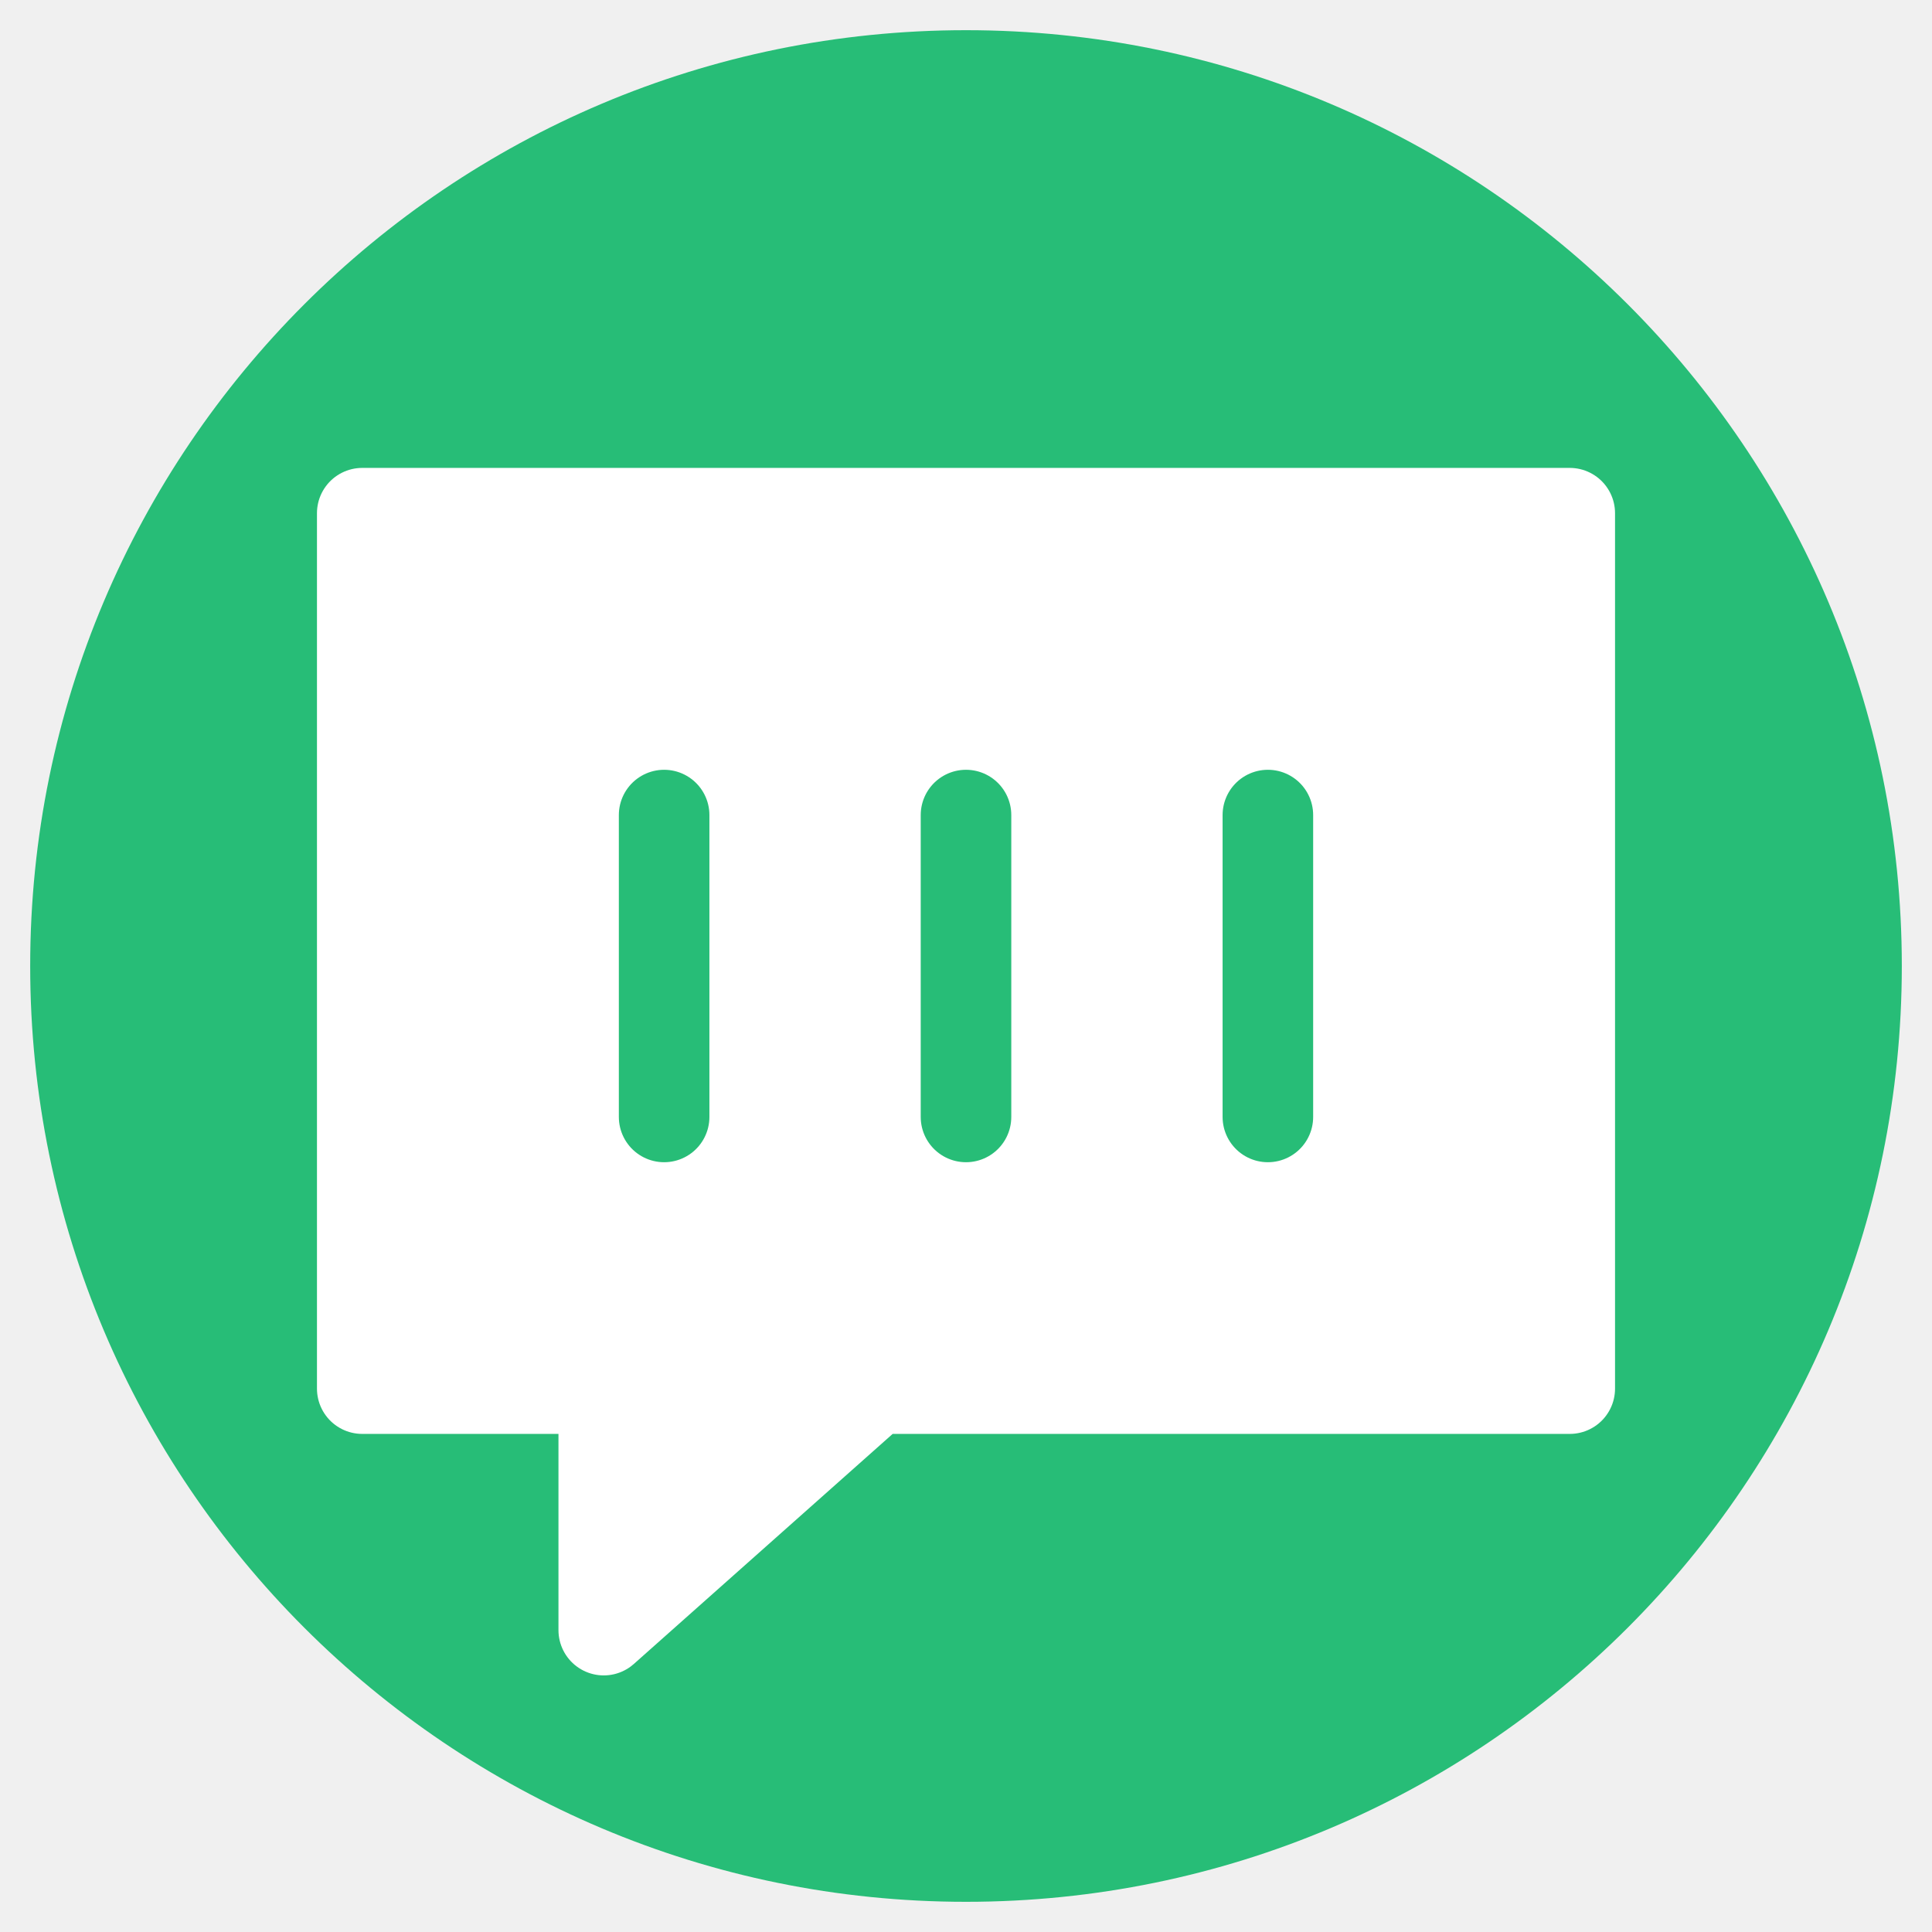
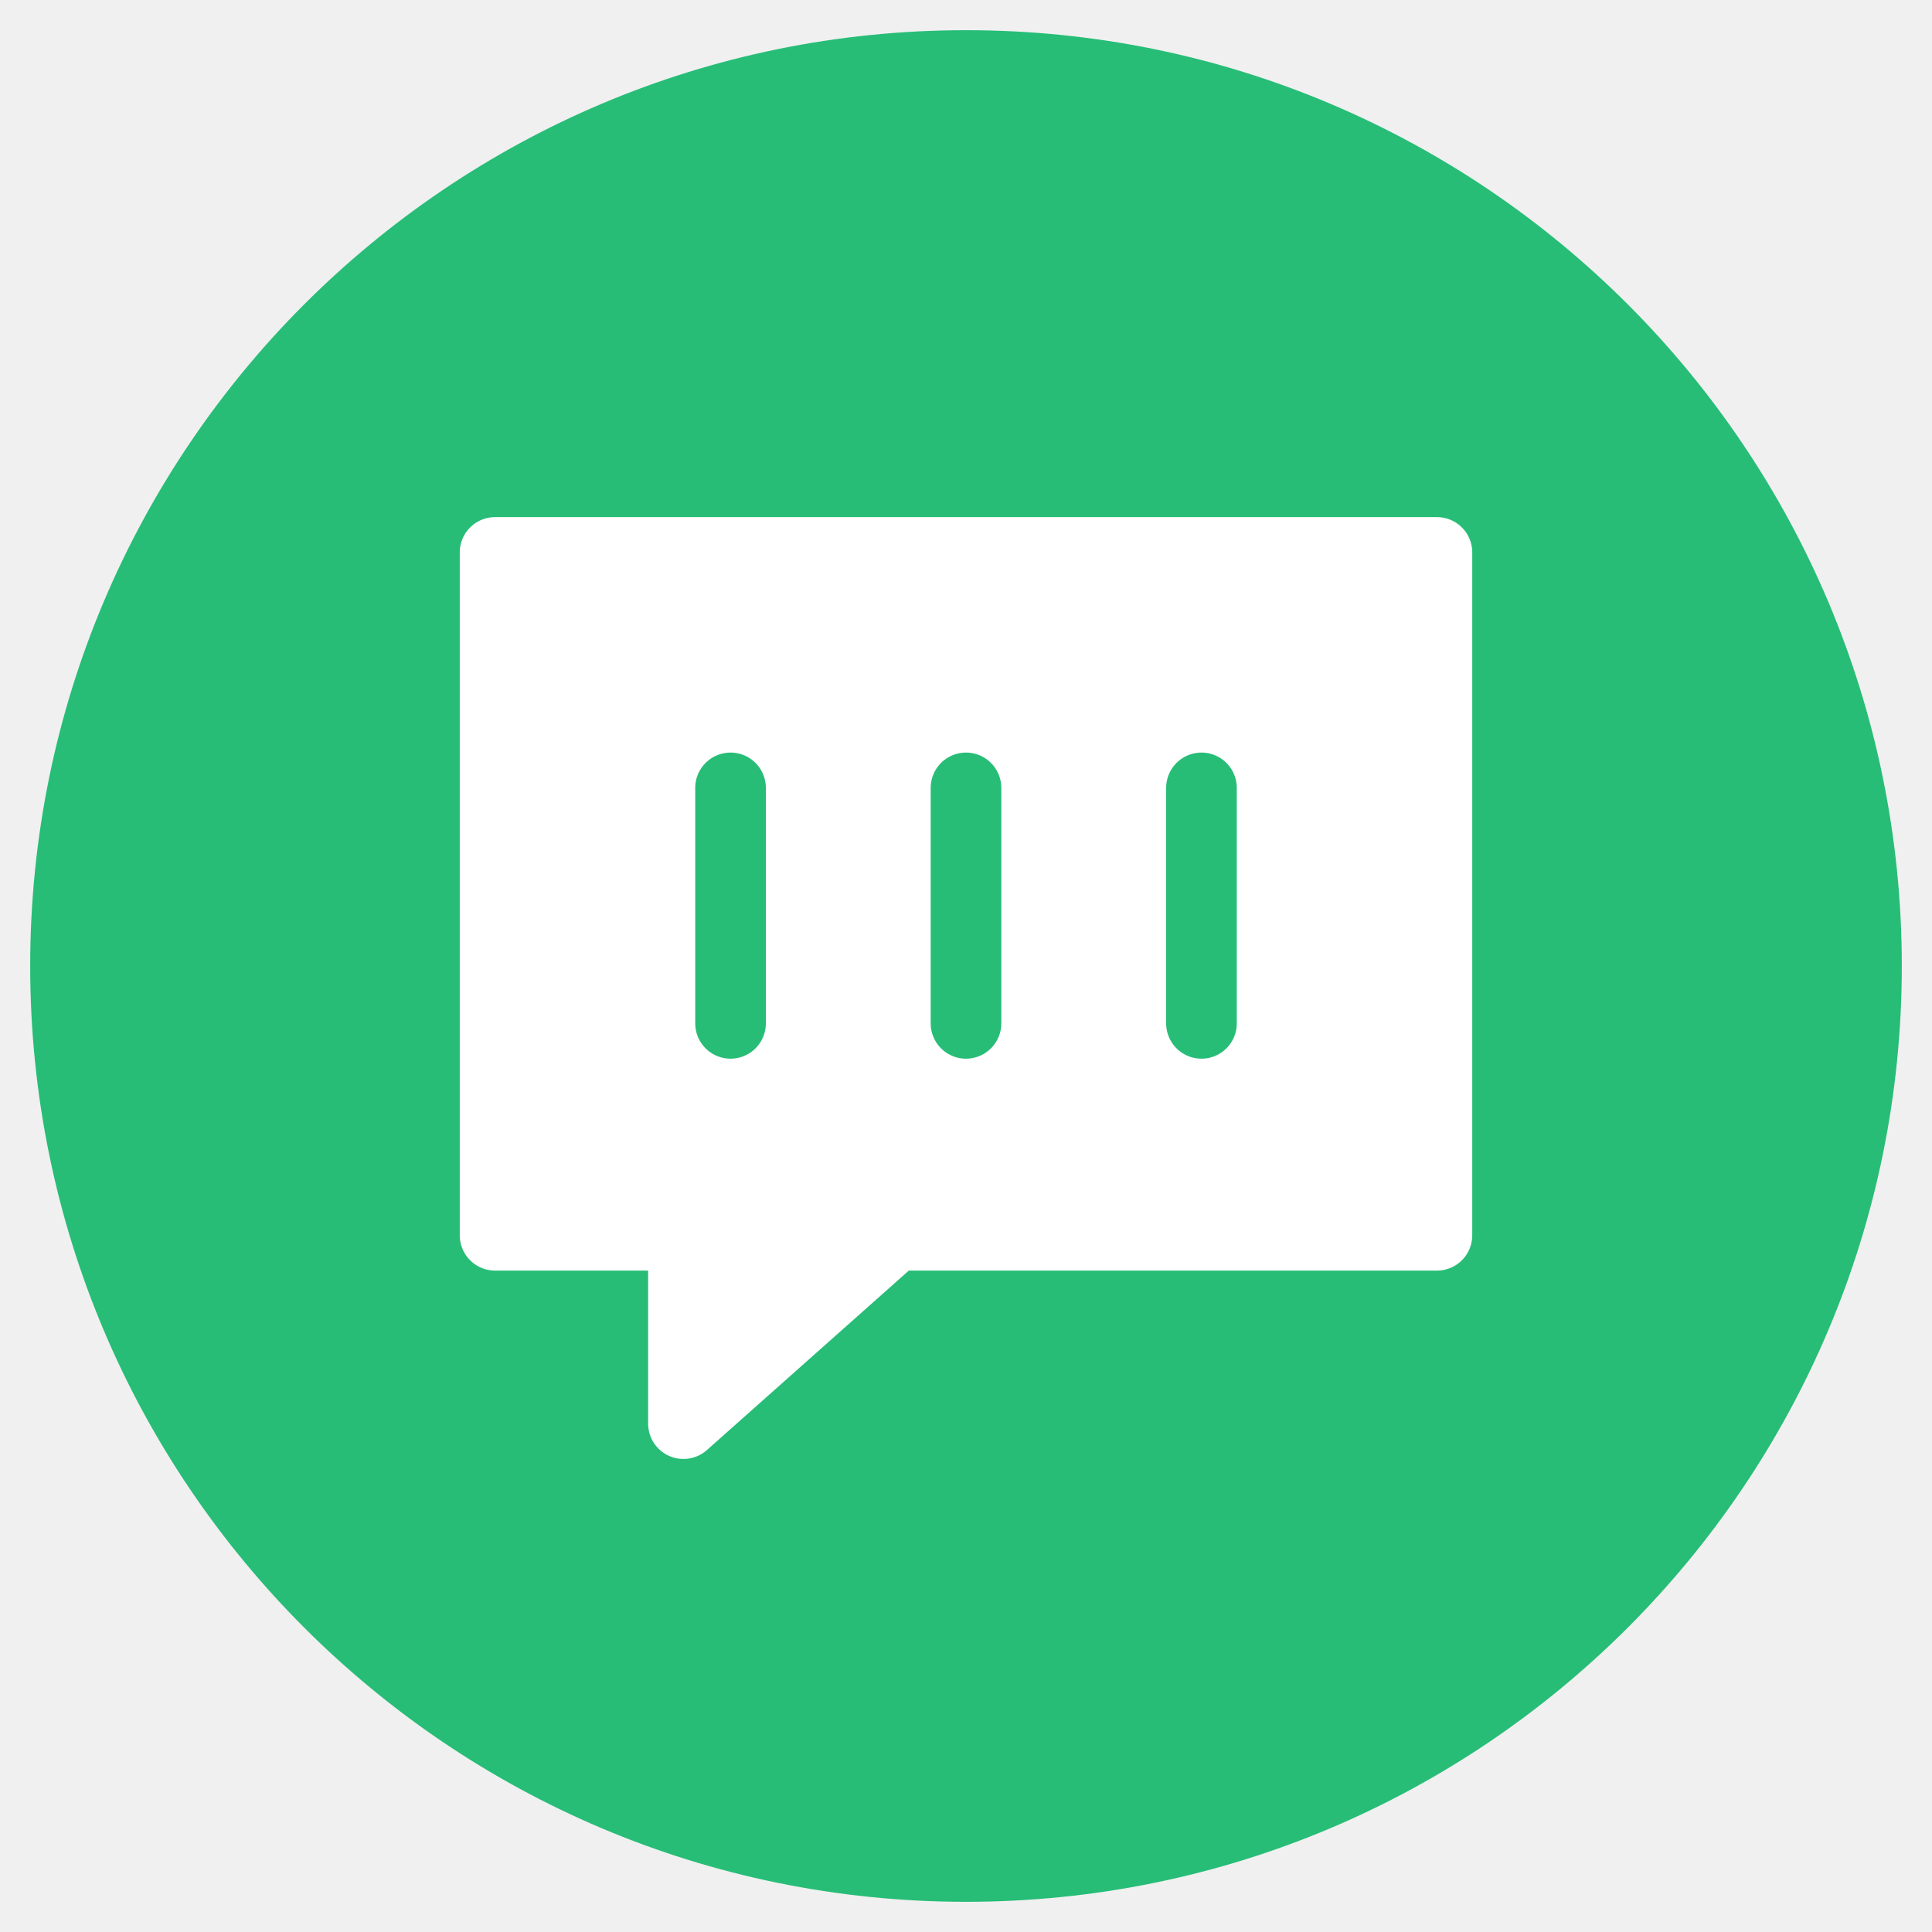
<svg xmlns="http://www.w3.org/2000/svg" viewBox="0 0 64 64">
  <circle cx="32" cy="32" r="31" fill="#27bd77" />
-   <g fill="#fff" stroke="#fff" stroke-width="3" stroke-linecap="round" stroke-linejoin="round">
+   <g transform="translate(7.04 5.04) scale(.78)" fill="#fff" stroke="#fff" stroke-width="3" stroke-linecap="round" stroke-linejoin="round">
    <path d="M12 17h40v29H29l-9 8v-8h-8z" />
    <path d="M22 27v10m10-10v10m10-10v10" stroke="#27bd77" />
  </g>
</svg>
